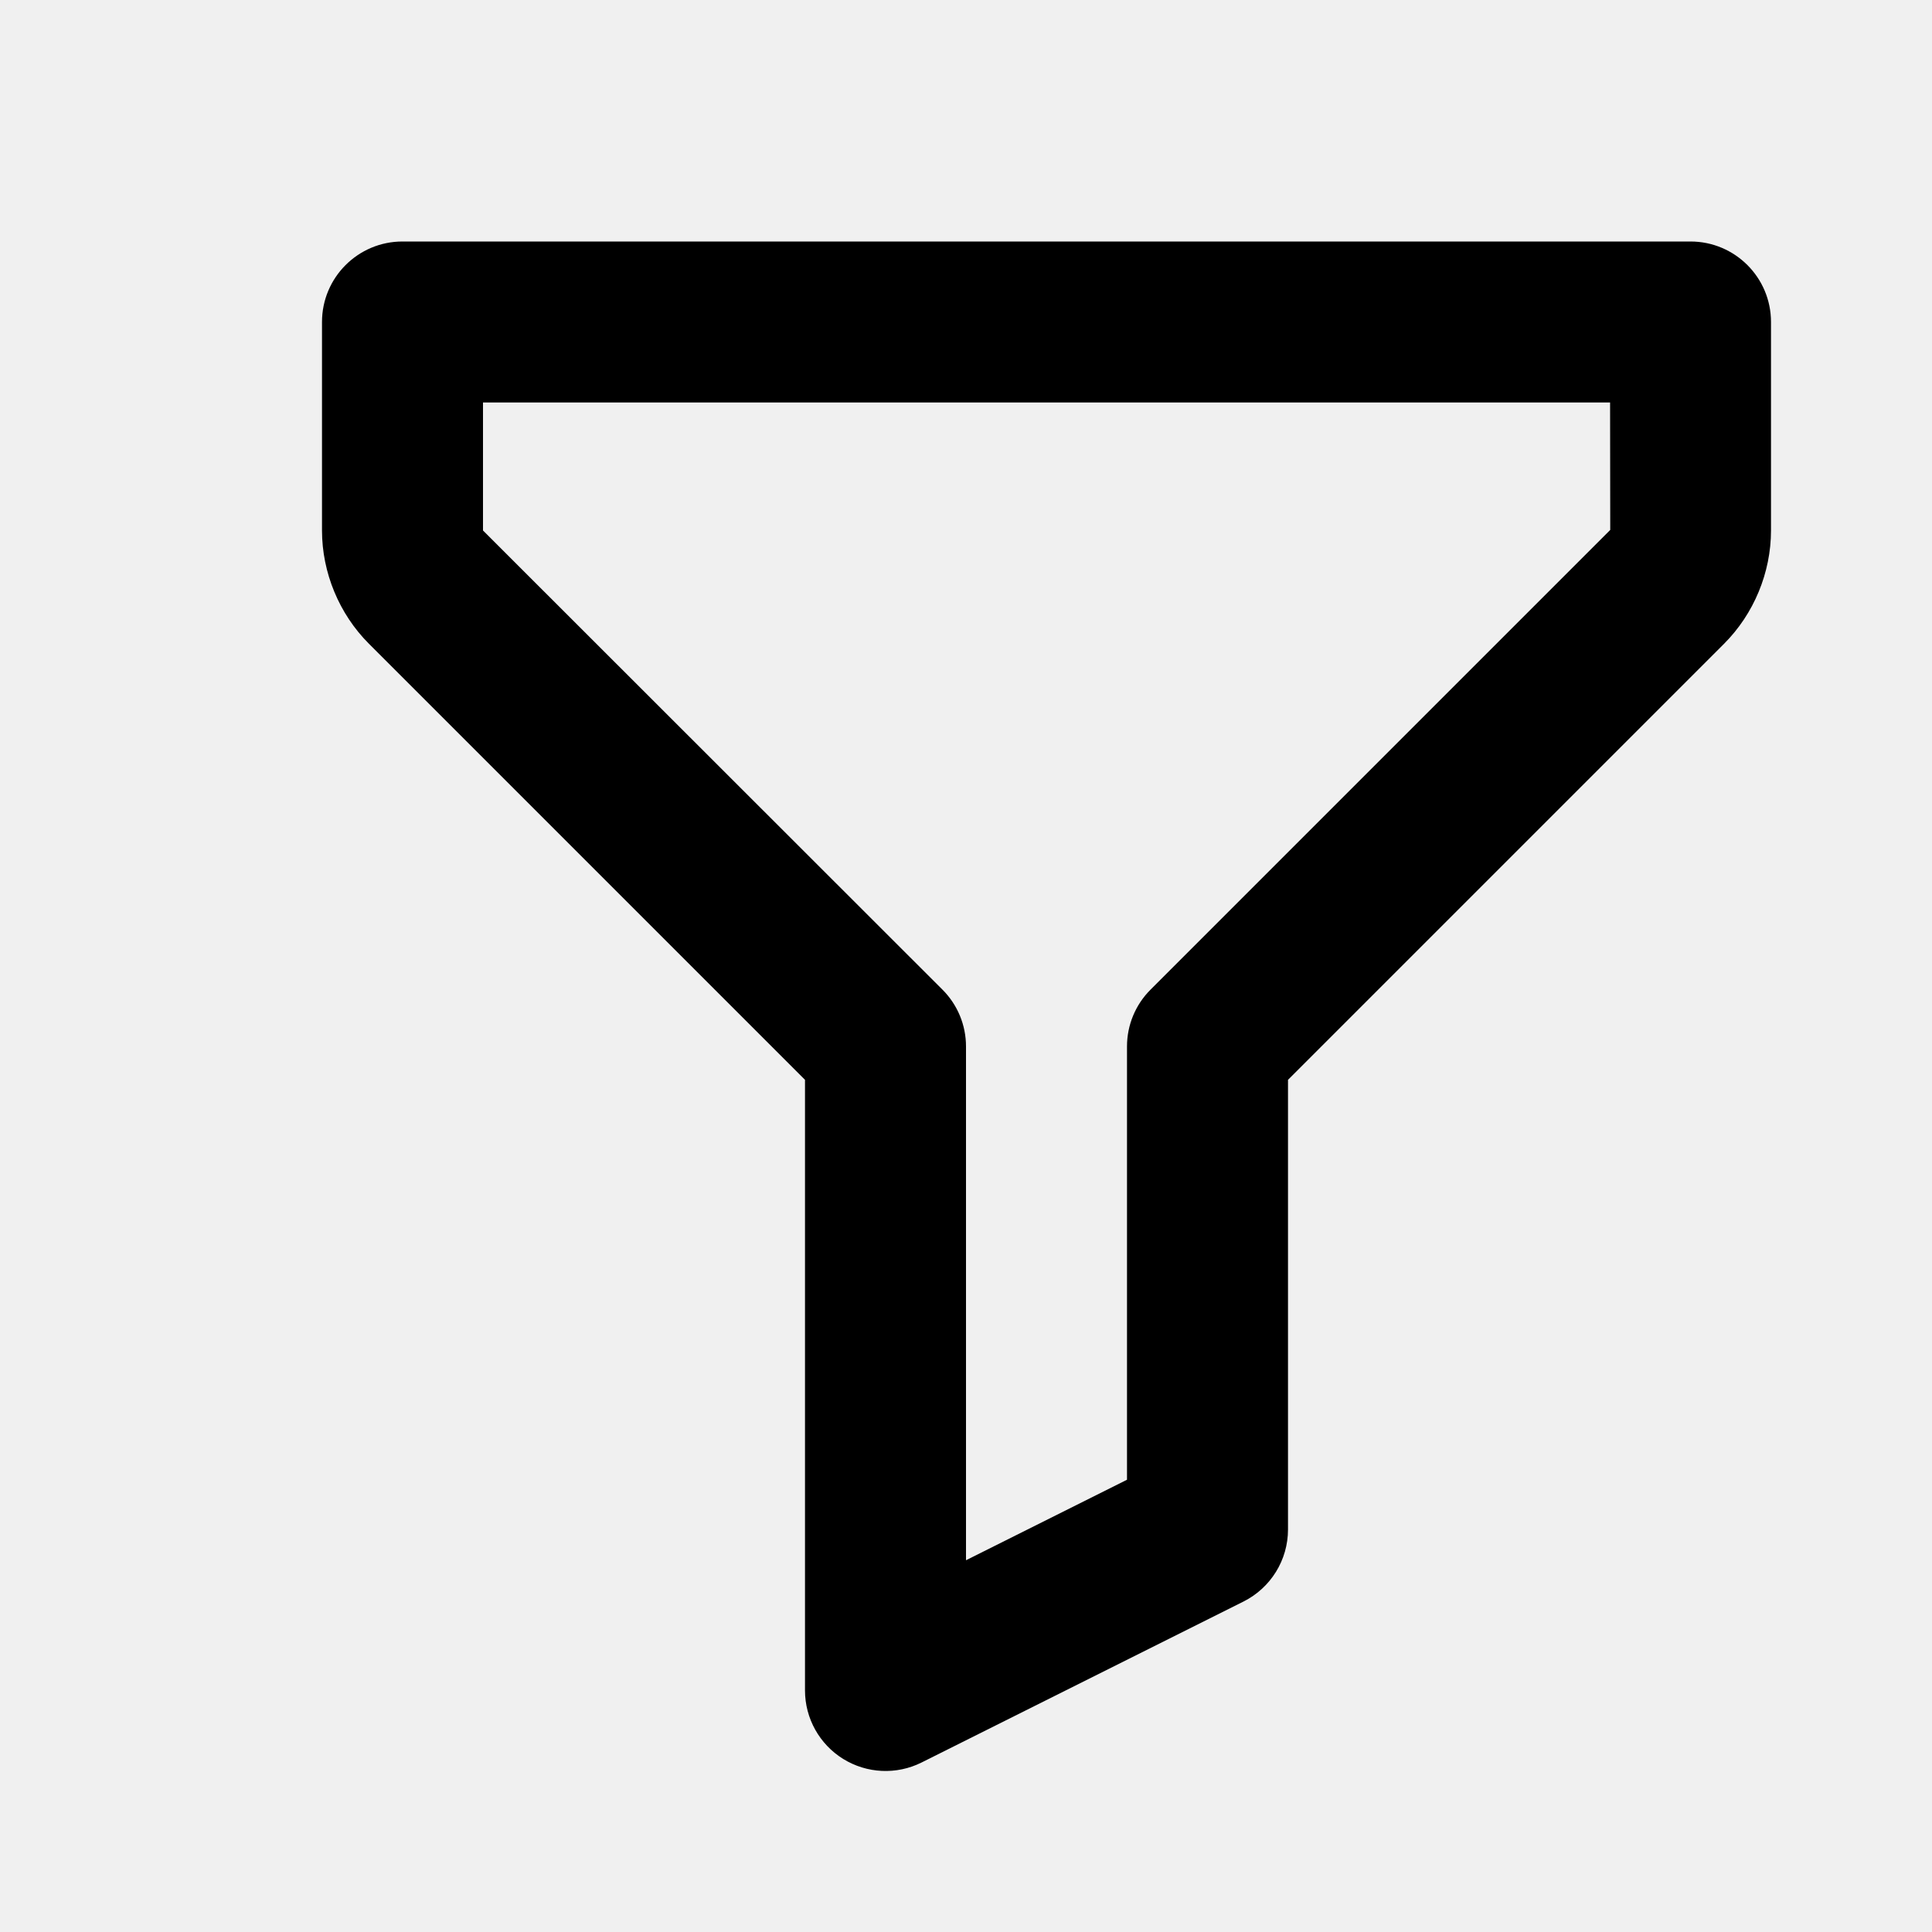
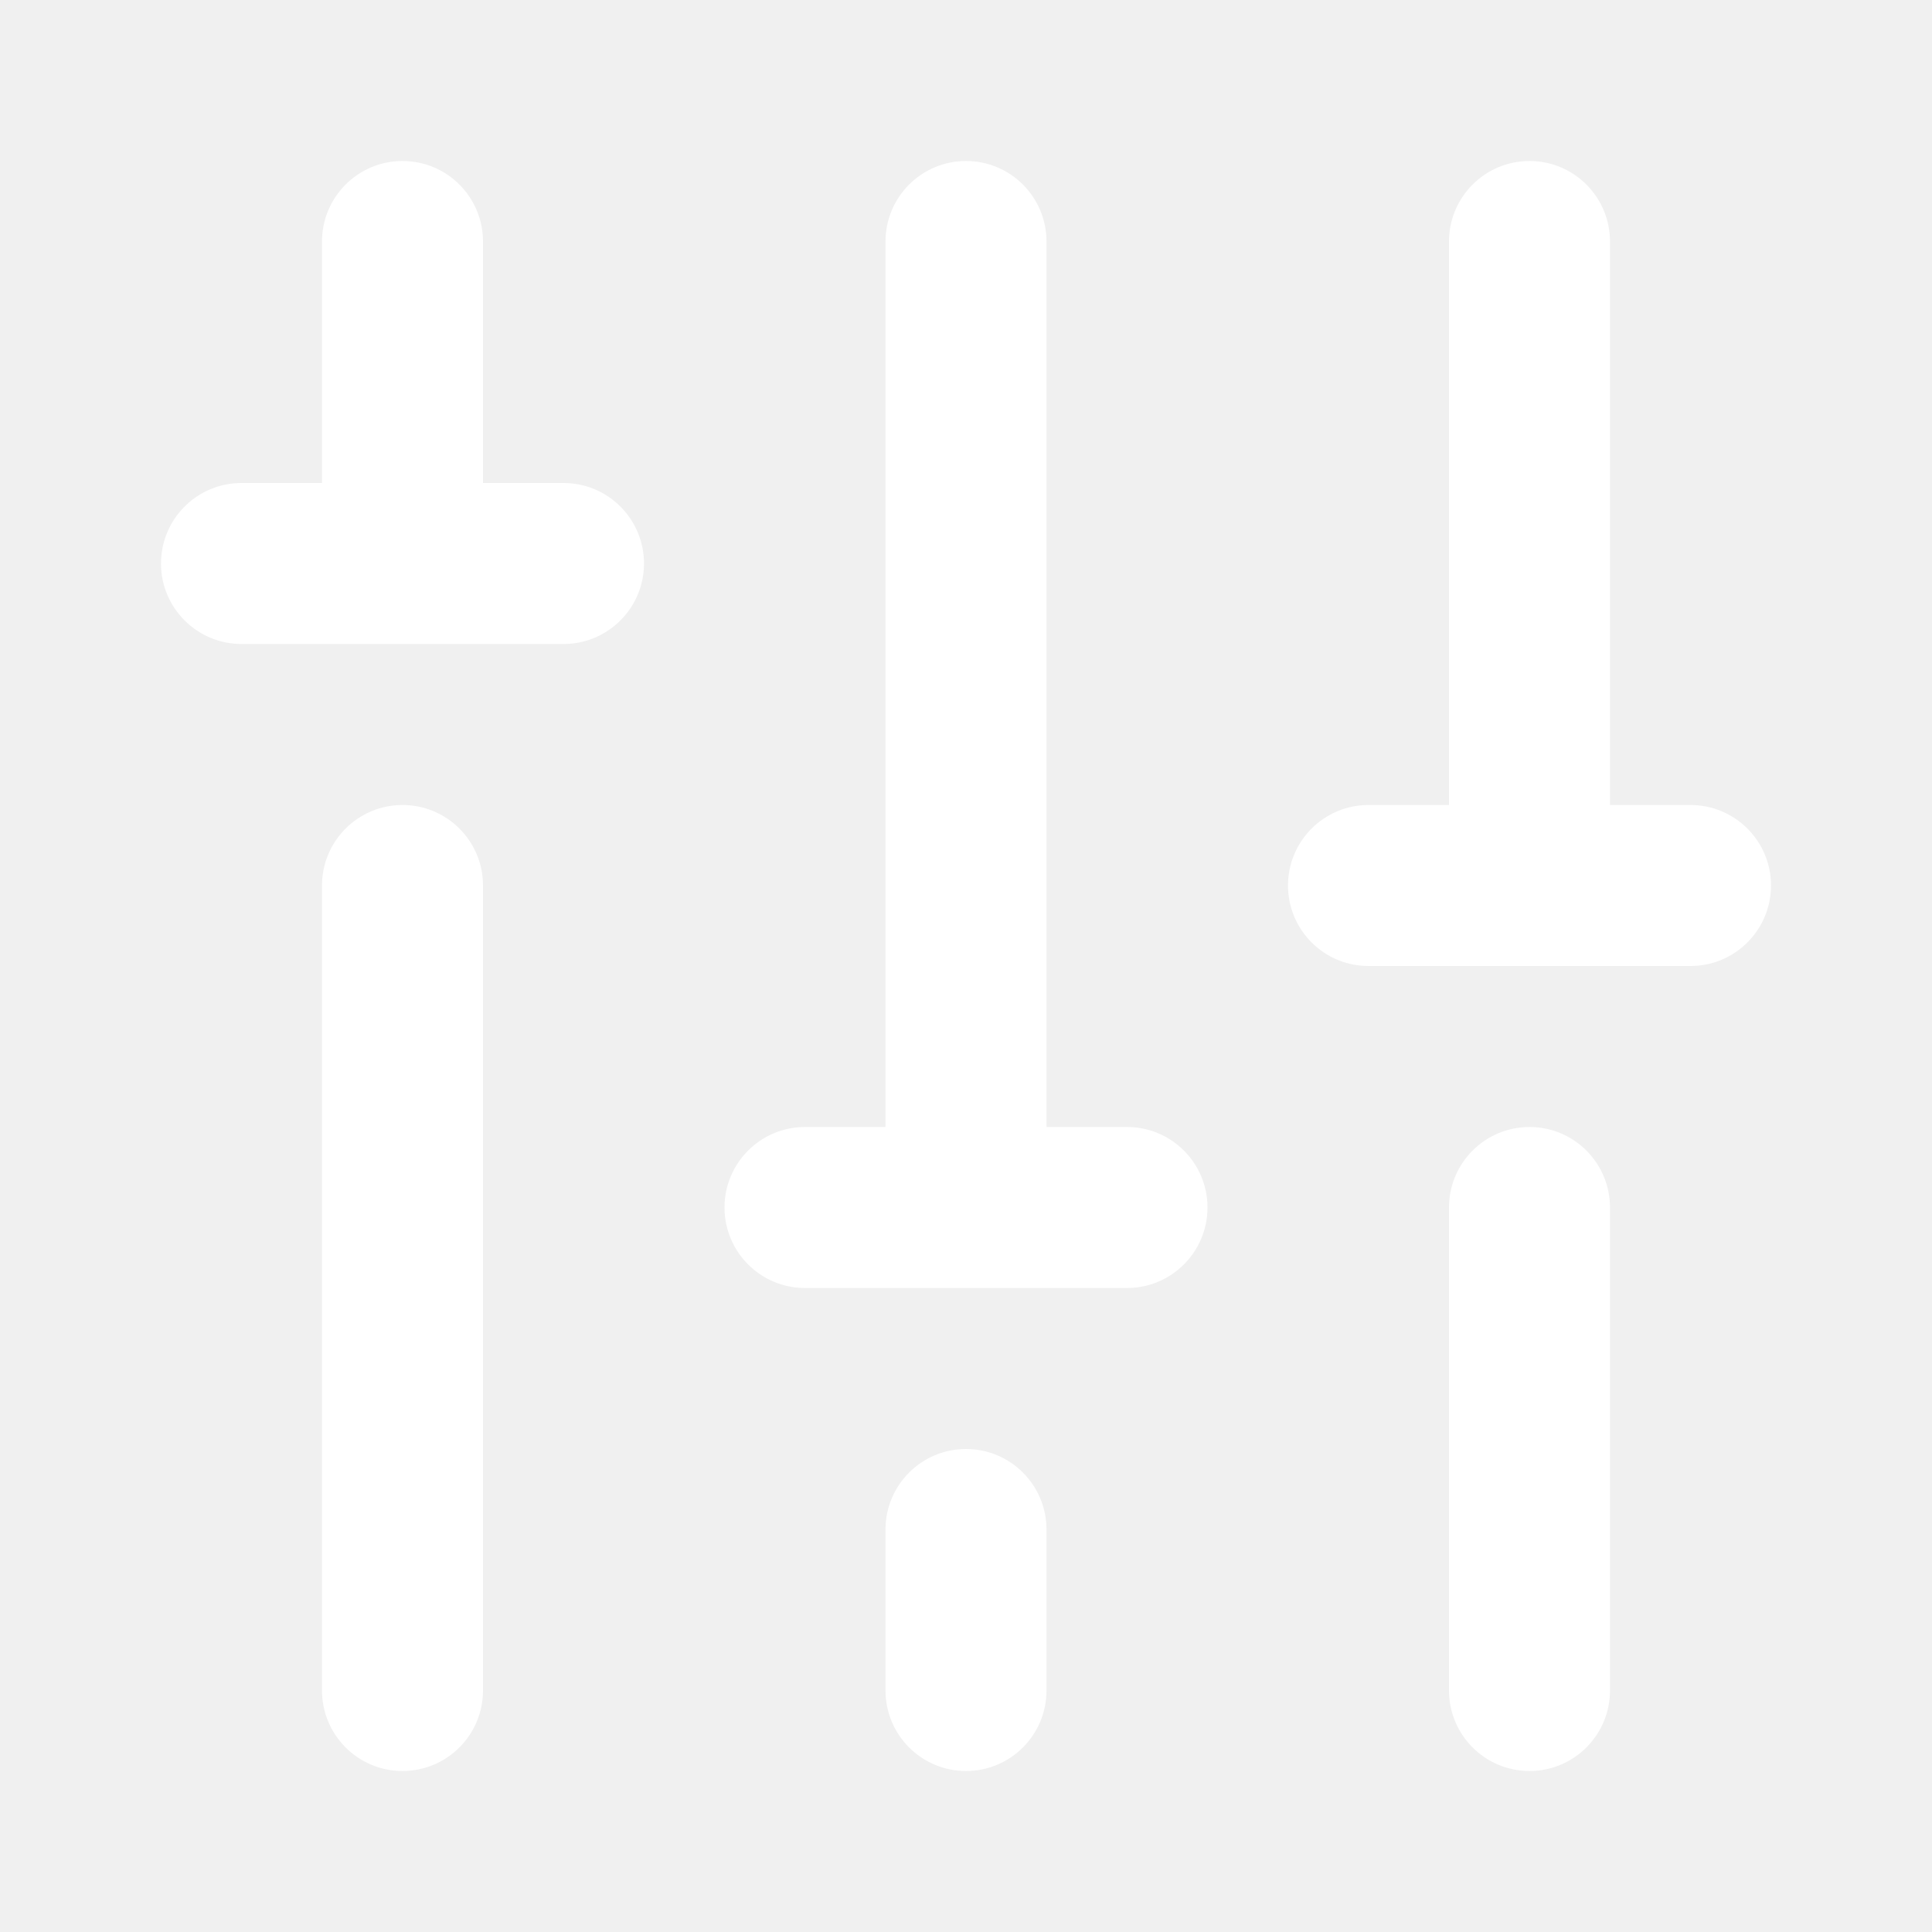
- <svg xmlns="http://www.w3.org/2000/svg" width="24" height="24" viewBox="0 0 24 24">
-   <path d="M21 3H5a1 1 0 0 0-1 1v2.59c0 .523.213 1.037.583 1.407L10 13.414V21a1.001 1.001 0 0 0 1.447.895l4-2c.339-.17.553-.516.553-.895v-5.586l5.417-5.417c.37-.37.583-.884.583-1.407V4a1 1 0 0 0-1-1zm-6.707 9.293A.996.996 0 0 0 14 13v5.382l-2 1V13a.996.996 0 0 0-.293-.707L6 6.59V5h14.001l.002 1.583-5.71 5.71z" />
+ <svg xmlns="http://www.w3.org/2000/svg" viewBox="0 0 24 24" id="sliders-v">
+   <path fill="#FFFFFF" d="M7,6H6V3A1,1,0,0,0,4,3V6H3A1,1,0,0,0,3,8H7A1,1,0,0,0,7,6ZM5,10a1,1,0,0,0-1,1V21a1,1,0,0,0,2,0V11A1,1,0,0,0,5,10Zm7,8a1,1,0,0,0-1,1v2a1,1,0,0,0,2,0V19A1,1,0,0,0,12,18Zm9-8H20V3a1,1,0,0,0-2,0v7H17a1,1,0,0,0,0,2h4a1,1,0,0,0,0-2Zm-2,4a1,1,0,0,0-1,1v6a1,1,0,0,0,2,0V15A1,1,0,0,0,19,14Zm-5,0H13V3a1,1,0,0,0-2,0V14H10a1,1,0,0,0,0,2h4a1,1,0,0,0,0-2Z" />
</svg>
